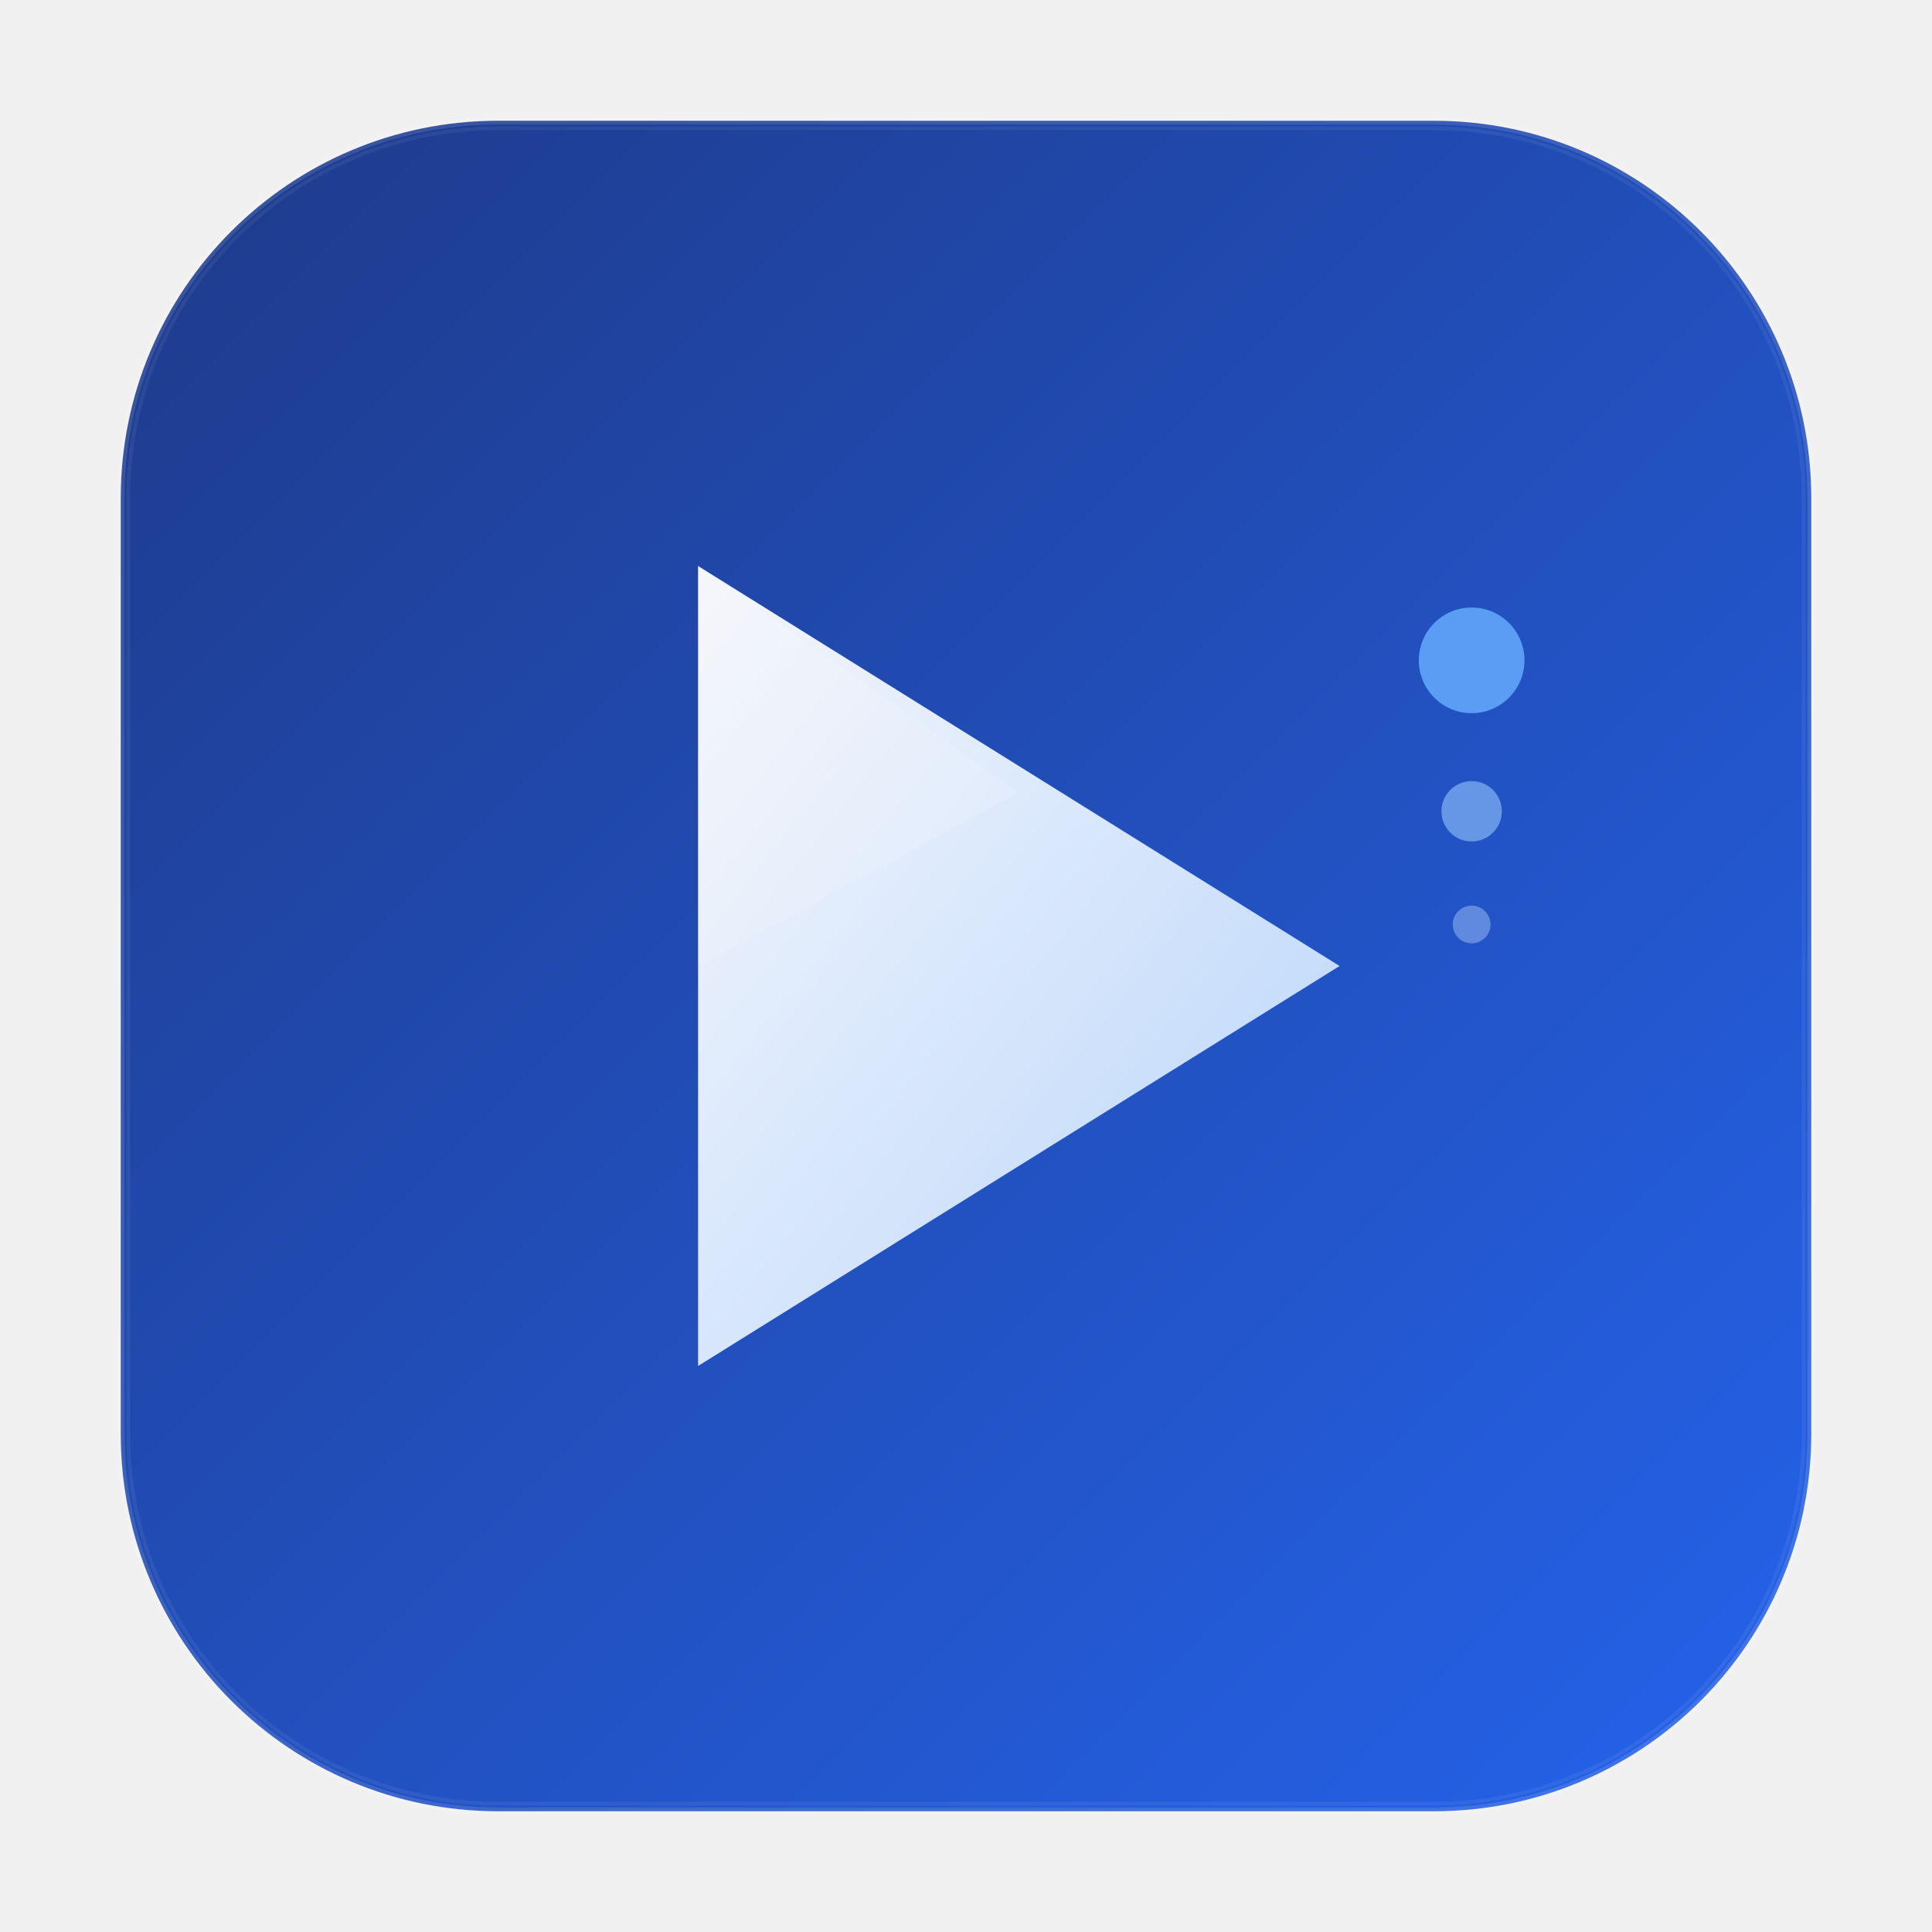
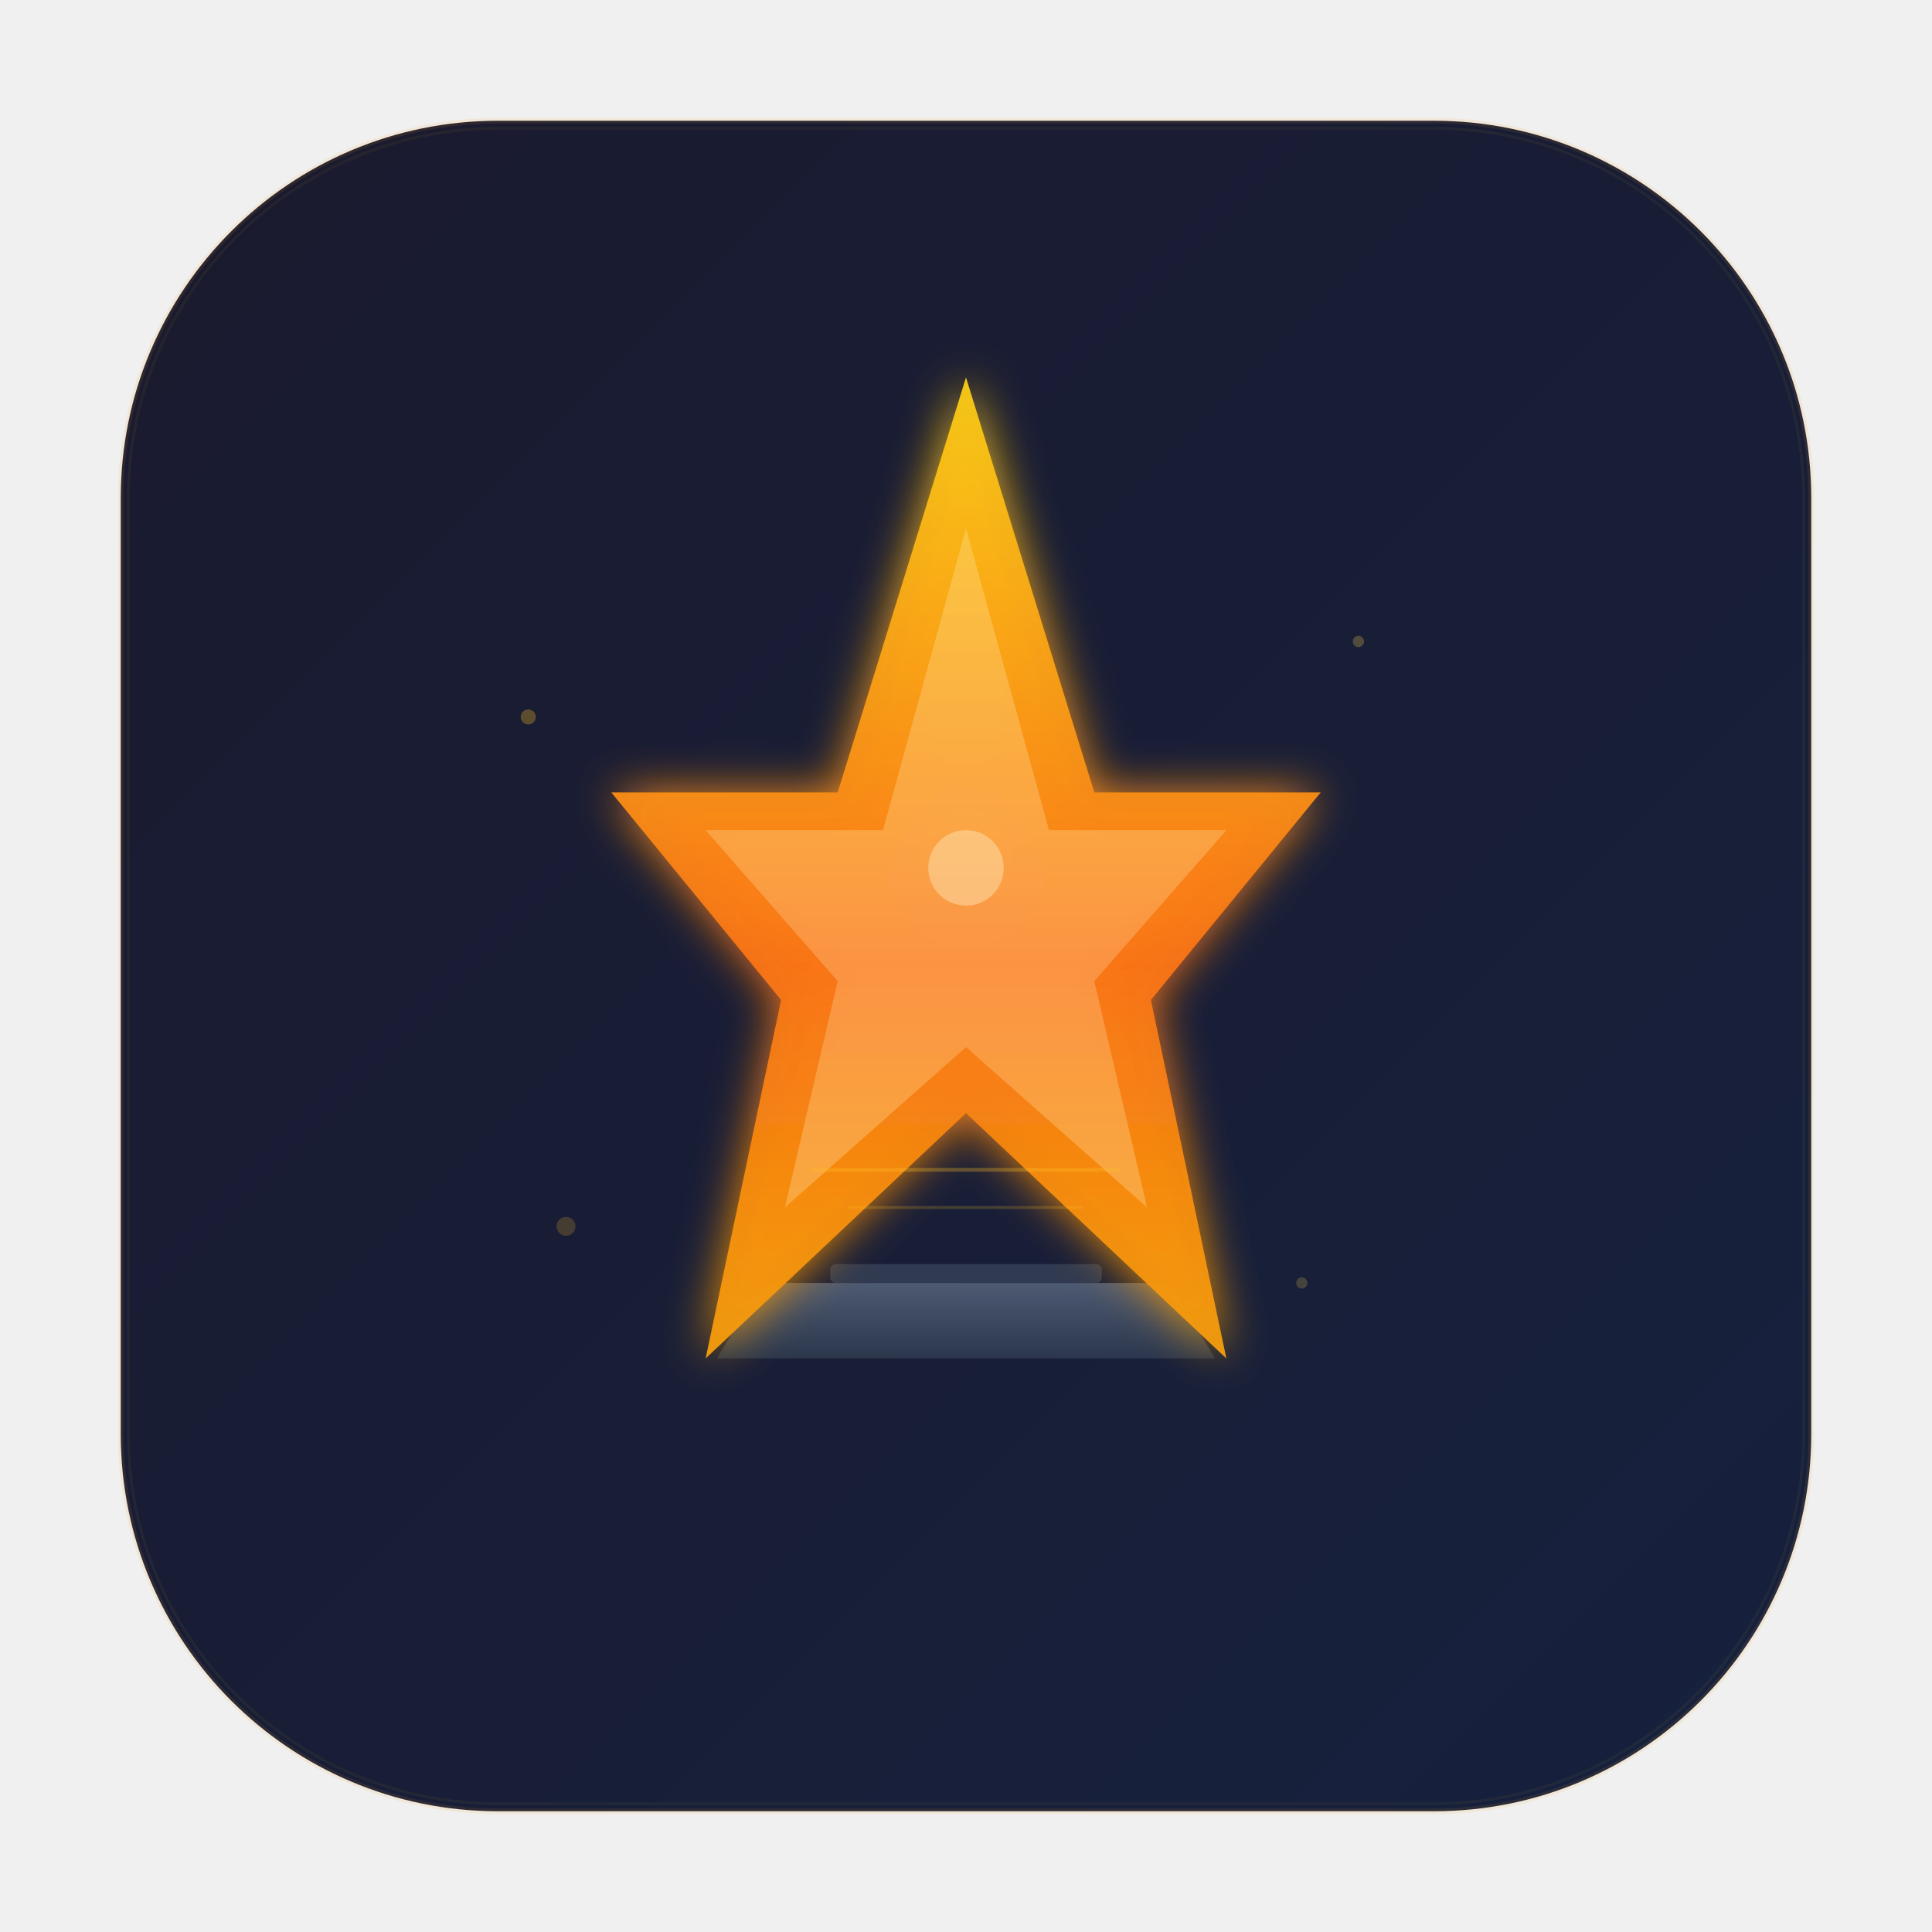
<svg xmlns="http://www.w3.org/2000/svg" width="1024" height="1024" viewBox="0 0 1024 1024">
  <defs>
    <linearGradient id="bgGrad" x1="0%" y1="0%" x2="100%" y2="100%">
-       <stop offset="0%" style="stop-color:#1e3a8a" />
-       <stop offset="100%" style="stop-color:#2563eb" />
+       <stop offset="0%" style="stop-color:#1a1a2e" />
+       <stop offset="100%" style="stop-color:#16213e" />
    </linearGradient>
-     <linearGradient id="playGrad" x1="0%" y1="0%" x2="100%" y2="100%">
-       <stop offset="0%" style="stop-color:#ffffff" />
-       <stop offset="100%" style="stop-color:#bfdbfe" />
+     <linearGradient id="sparkGrad" x1="50%" y1="100%" x2="50%" y2="0%">
+       <stop offset="0%" style="stop-color:#f59e0b" />
+       <stop offset="40%" style="stop-color:#f97316" />
+       <stop offset="100%" style="stop-color:#facc15" />
    </linearGradient>
-     <filter id="innerGlow">
-       <feGaussianBlur in="SourceAlpha" stdDeviation="6" result="blur" />
-       <feOffset dx="0" dy="-4" result="offsetBlur" />
-       <feComposite in="SourceGraphic" in2="offsetBlur" operator="over" />
+     <linearGradient id="anvilGrad" x1="50%" y1="0%" x2="50%" y2="100%">
+       <stop offset="0%" style="stop-color:#64748b" />
+       <stop offset="100%" style="stop-color:#334155" />
+     </linearGradient>
+     <filter id="glow" x="-30%" y="-30%" width="160%" height="160%">
+       <feGaussianBlur in="SourceGraphic" stdDeviation="12" result="blur" />
+       <feComposite in="SourceGraphic" in2="blur" operator="over" />
    </filter>
  </defs>
  <rect x="64" y="64" width="896" height="896" rx="200" ry="200" fill="url(#bgGrad)" />
-   <rect x="64" y="64" width="896" height="896" rx="200" ry="200" fill="none" stroke="#ffffff" stroke-width="4" opacity="0.12" />
-   <rect x="68" y="68" width="888" height="888" rx="196" ry="196" fill="none" stroke="#ffffff" stroke-width="2" opacity="0.06" />
-   <polygon points="370,300 370,724 710,512" fill="url(#playGrad)" opacity="0.95" />
-   <polygon points="370,300 370,512 540,420" fill="#ffffff" opacity="0.12" />
-   <circle cx="780" cy="350" r="28" fill="#60a5fa" opacity="0.9" />
-   <circle cx="780" cy="430" r="16" fill="#93c5fd" opacity="0.6" />
-   <circle cx="780" cy="490" r="10" fill="#bfdbfe" opacity="0.4" />
+   <rect x="64" y="64" width="896" height="896" rx="200" ry="200" fill="none" stroke="#f59e0b" stroke-width="3" opacity="0.1" />
+   <rect x="68" y="68" width="888" height="888" rx="196" ry="196" fill="none" stroke="#facc15" stroke-width="1.5" opacity="0.05" />
+   <circle cx="280" cy="380" r="4" fill="#fbbf24" opacity="0.3" />
+   <circle cx="720" cy="340" r="3" fill="#fcd34d" opacity="0.25" />
+   <circle cx="300" cy="650" r="5" fill="#fbbf24" opacity="0.2" />
+   <circle cx="690" cy="680" r="3" fill="#fcd34d" opacity="0.2" />
+   <polygon points="380,720 644,720 620,680 404,680" fill="url(#anvilGrad)" opacity="0.7" />
+   <rect x="440" y="670" width="144" height="10" rx="3" fill="#475569" opacity="0.5" />
+   <g filter="url(#glow)">
+     <polygon points="512,200 580,420 700,420 610,530 650,720 512,590 374,720 414,530 324,420 444,420" fill="url(#sparkGrad)" opacity="0.95" />
+     <polygon points="512,280 556,440 650,440 580,520 608,640 512,555 416,640 444,520 374,440 468,440" fill="#fef3c7" opacity="0.25" />
+     <circle cx="512" cy="460" r="20" fill="#fef3c7" opacity="0.4" />
+   </g>
+   <line x1="430" y1="620" x2="594" y2="620" stroke="#fbbf24" stroke-width="2" opacity="0.3" />
+   <line x1="450" y1="640" x2="574" y2="640" stroke="#fbbf24" stroke-width="1.5" opacity="0.2" />
</svg>
